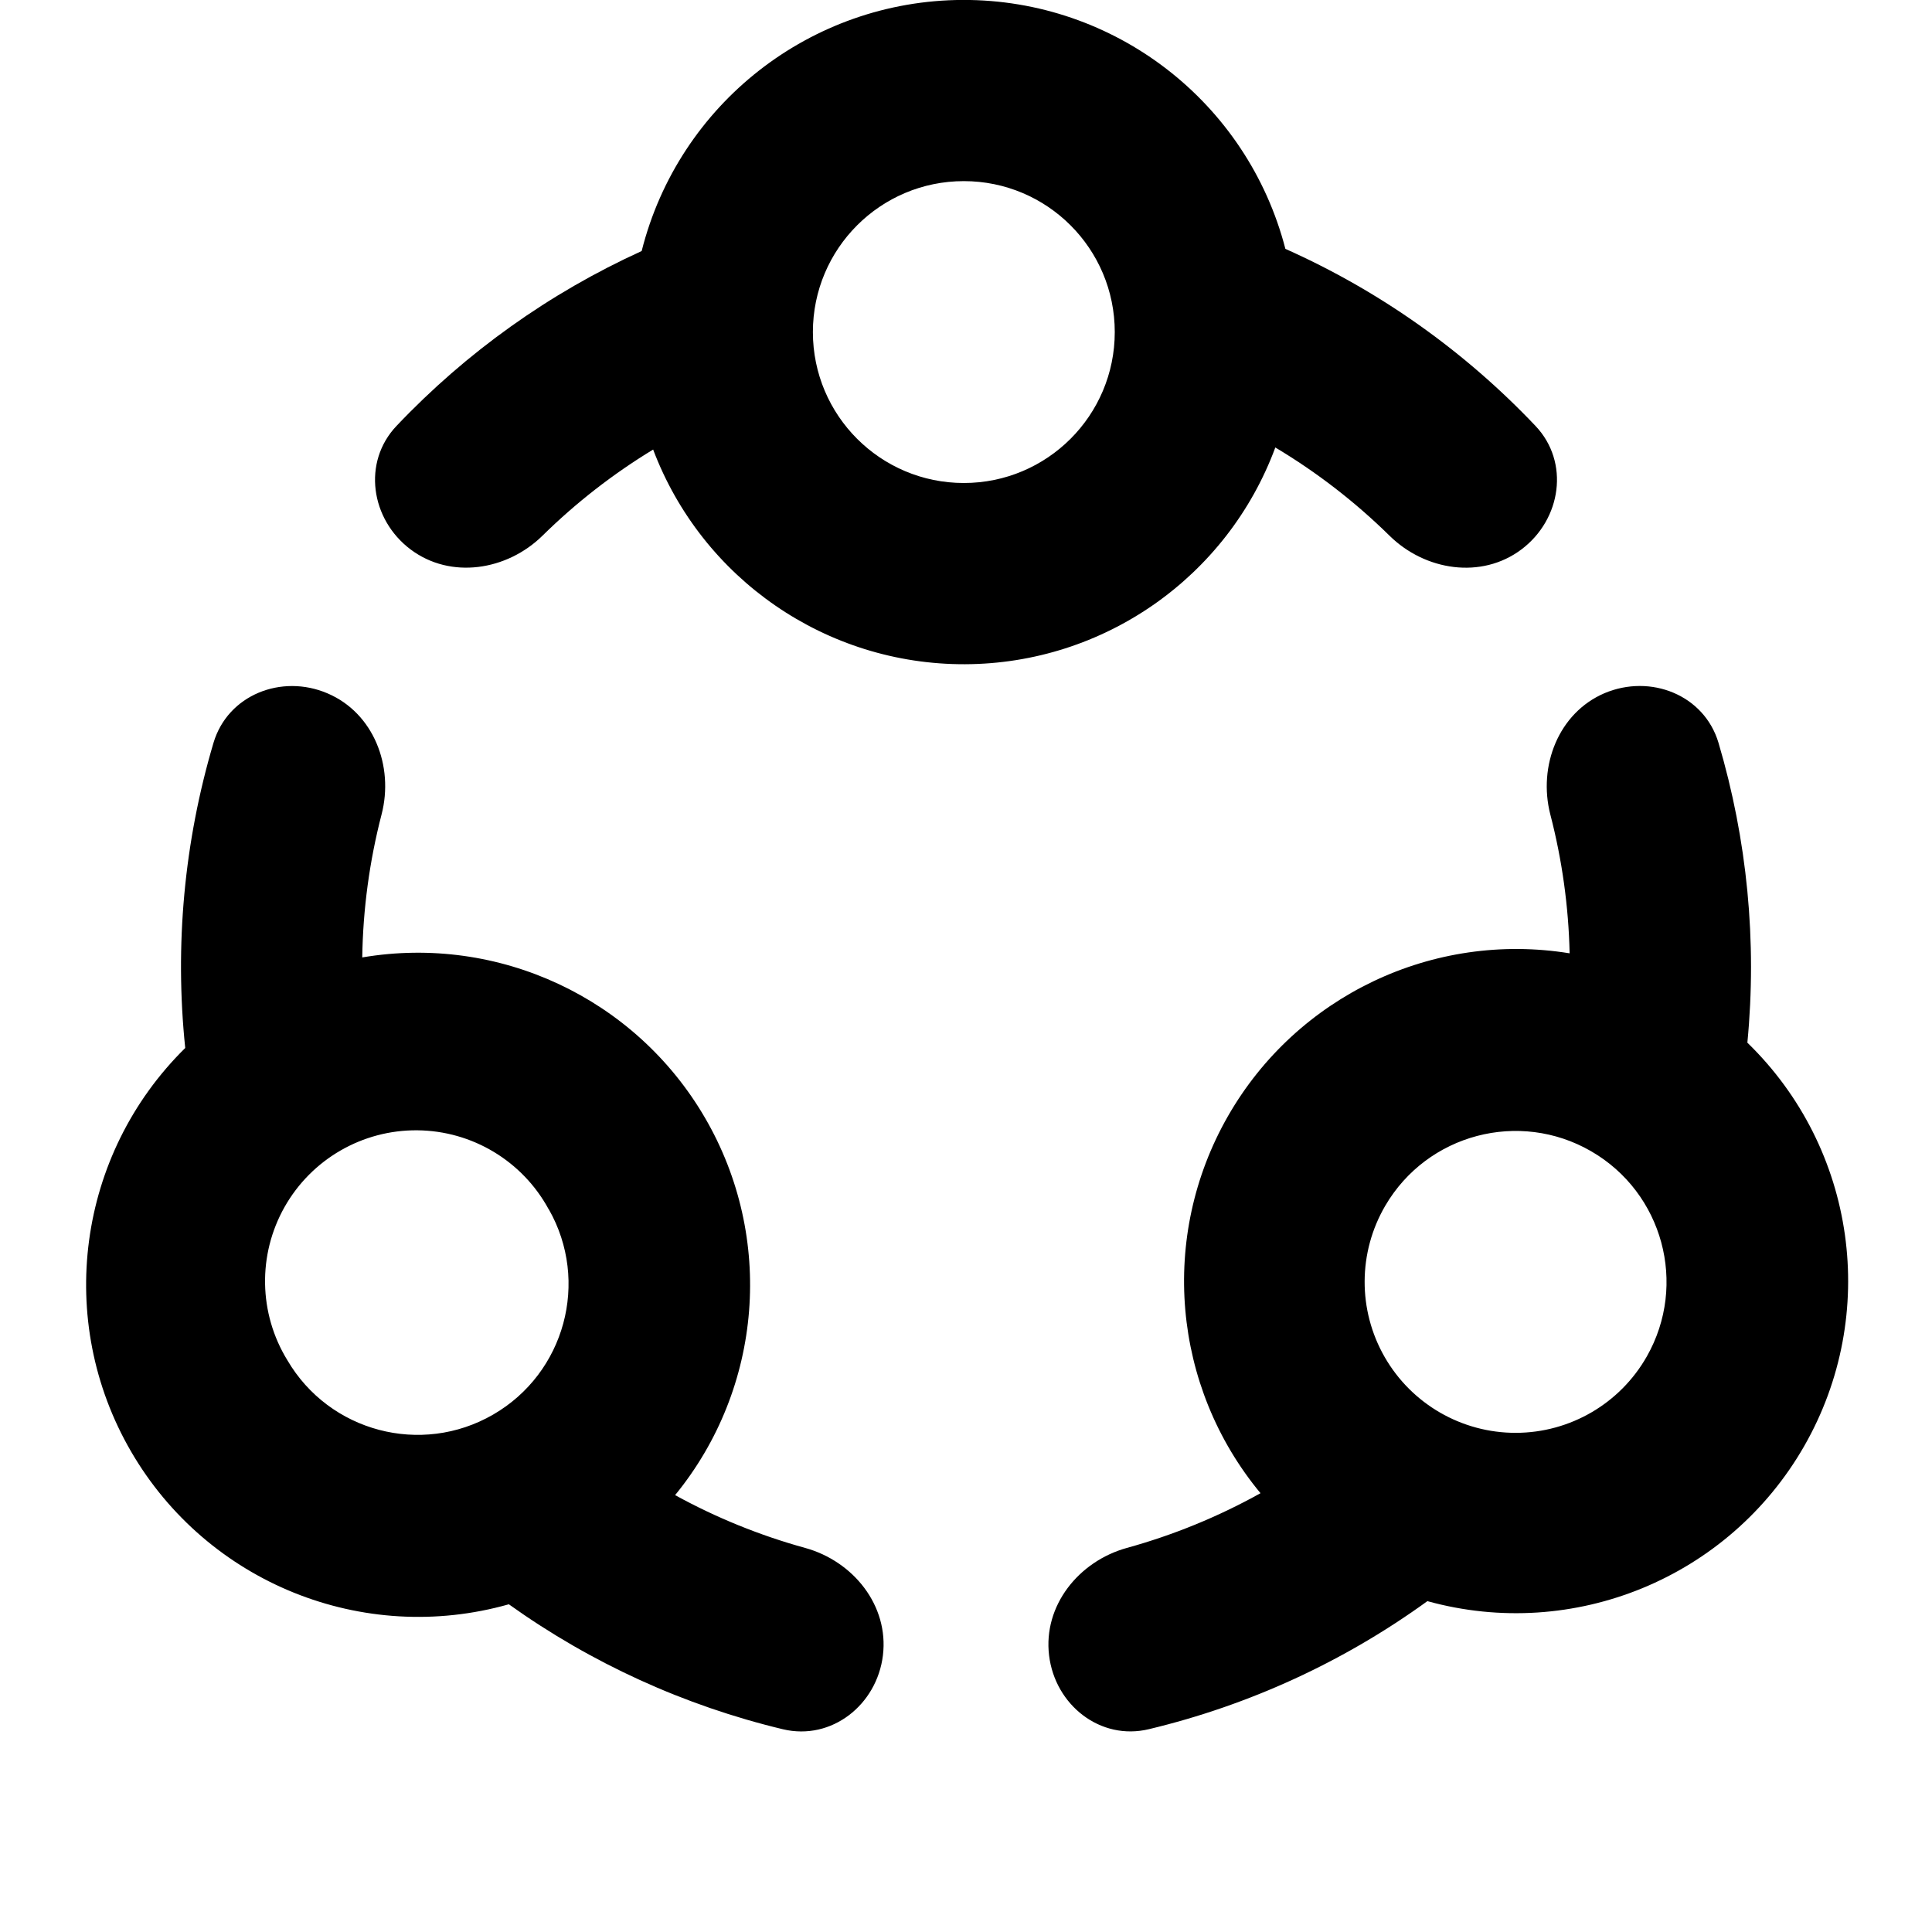
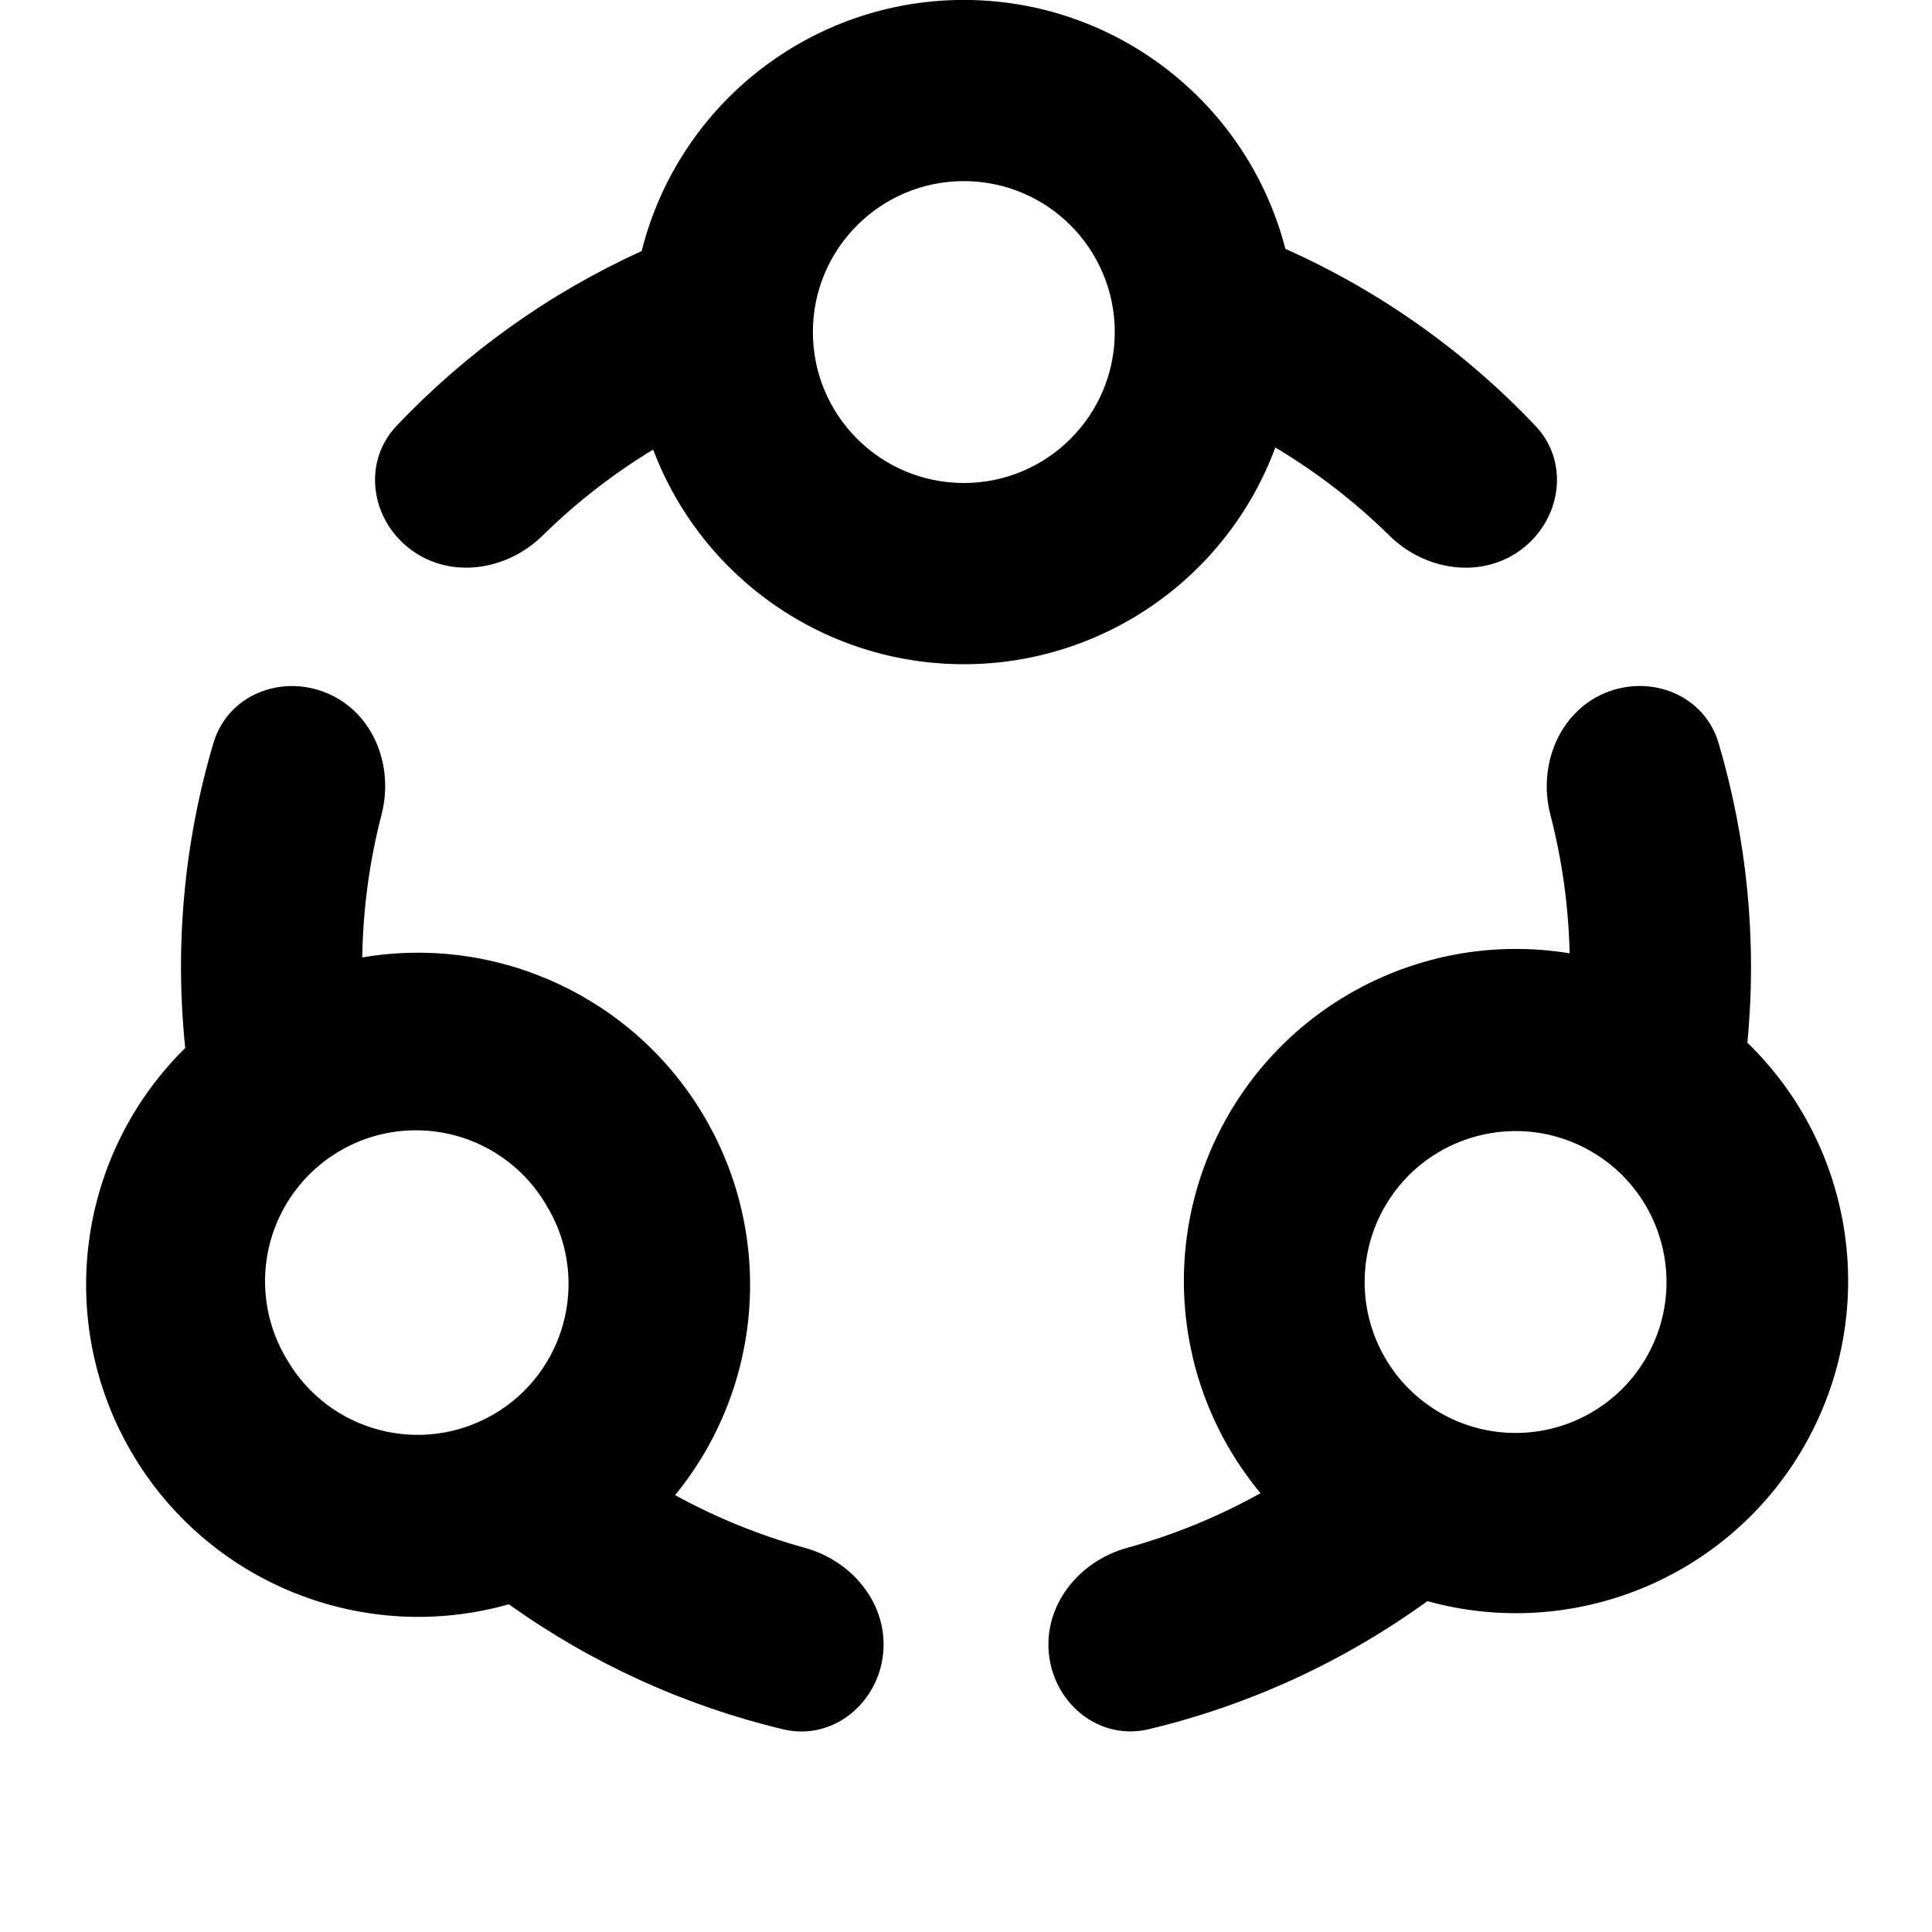
<svg xmlns="http://www.w3.org/2000/svg" fill="currentColor" class="ai" viewBox="0 0 16 16">
-   <path d="M10.562 3.705a2.751 2.751 0 0 1-5.153.018 5.02 5.02 0 0 0-.916.713c-.295.29-.762.363-1.093.114-.331-.249-.401-.723-.116-1.023a6.516 6.516 0 0 1 2.03-1.448 2.751 2.751 0 0 1 5.331-.018c.785.35 1.487.85 2.071 1.466.285.3.215.774-.116 1.023-.331.249-.798.177-1.093-.114a5.022 5.022 0 0 0-.945-.73Zm-1.33-.955a1.25 1.25 0 1 0-2.5 0 1.25 1.25 0 0 0 2.5 0ZM1.534 8.679a6.516 6.516 0 0 1 .234-2.527c.118-.397.563-.573.944-.41.381.162.552.602.448 1.003A5.02 5.02 0 0 0 3 7.929a2.751 2.751 0 0 1 2.591 4.453 4.99 4.99 0 0 0 1.076.437c.4.11.695.478.645.89-.05.41-.425.708-.828.612a6.517 6.517 0 0 1-2.27-1.035 2.751 2.751 0 0 1-2.68-4.607Zm3.01 1.336a1.25 1.25 0 1 0-2.164 1.25 1.25 1.25 0 0 0 2.165-1.25Zm5.895 2.351a2.751 2.751 0 0 1 2.56-4.471 5.026 5.026 0 0 0-.16-1.15c-.103-.401.068-.841.448-1.004.382-.162.827.014.945.411.237.8.32 1.643.239 2.483a2.751 2.751 0 0 1-2.65 4.625 6.516 6.516 0 0 1-2.305 1.06c-.403.098-.779-.2-.828-.611-.05-.412.246-.78.645-.89a5.018 5.018 0 0 0 1.106-.453Zm1.034-2.382a1.25 1.25 0 1 0 2.165 1.25 1.25 1.25 0 0 0-2.165-1.25Z" />
+   <path d="M10.562 3.705a2.751 2.751 0 0 1-5.153.018 5.02 5.02 0 0 0-.916.713c-.295.29-.762.363-1.093.114-.331-.248-.401-.722-.116-1.023a6.516 6.516 0 0 1 2.03-1.448 2.751 2.751 0 0 1 5.331-.018c.785.35 1.487.85 2.071 1.466.285.3.215.774-.116 1.023-.331.249-.798.177-1.093-.114a5.022 5.022 0 0 0-.945-.73Zm-1.33-.955a1.25 1.25 0 1 0-2.5 0 1.25 1.25 0 0 0 2.5 0ZM1.534 8.679a6.516 6.516 0 0 1 .234-2.527c.118-.397.563-.573.944-.41.381.162.552.602.448 1.003A5.02 5.02 0 0 0 3 7.929a2.751 2.751 0 0 1 2.591 4.453 4.99 4.99 0 0 0 1.076.437c.4.11.695.478.645.89-.05.41-.425.709-.828.612a6.517 6.517 0 0 1-2.27-1.035 2.751 2.751 0 0 1-2.68-4.607Zm3.01 1.336a1.25 1.25 0 1 0-2.164 1.25 1.25 1.25 0 0 0 2.165-1.25Zm5.895 2.351a2.75 2.75 0 0 1 2.56-4.471 5.026 5.026 0 0 0-.16-1.15c-.103-.401.068-.841.448-1.004.382-.162.827.014.945.411.237.8.32 1.643.239 2.483a2.751 2.751 0 0 1-2.65 4.625 6.516 6.516 0 0 1-2.305 1.06c-.403.098-.779-.2-.828-.611-.05-.412.246-.78.645-.89a5.019 5.019 0 0 0 1.106-.453Zm1.034-2.381a1.25 1.25 0 1 0 2.165 1.25 1.25 1.25 0 0 0-2.165-1.25Z" />
</svg>
